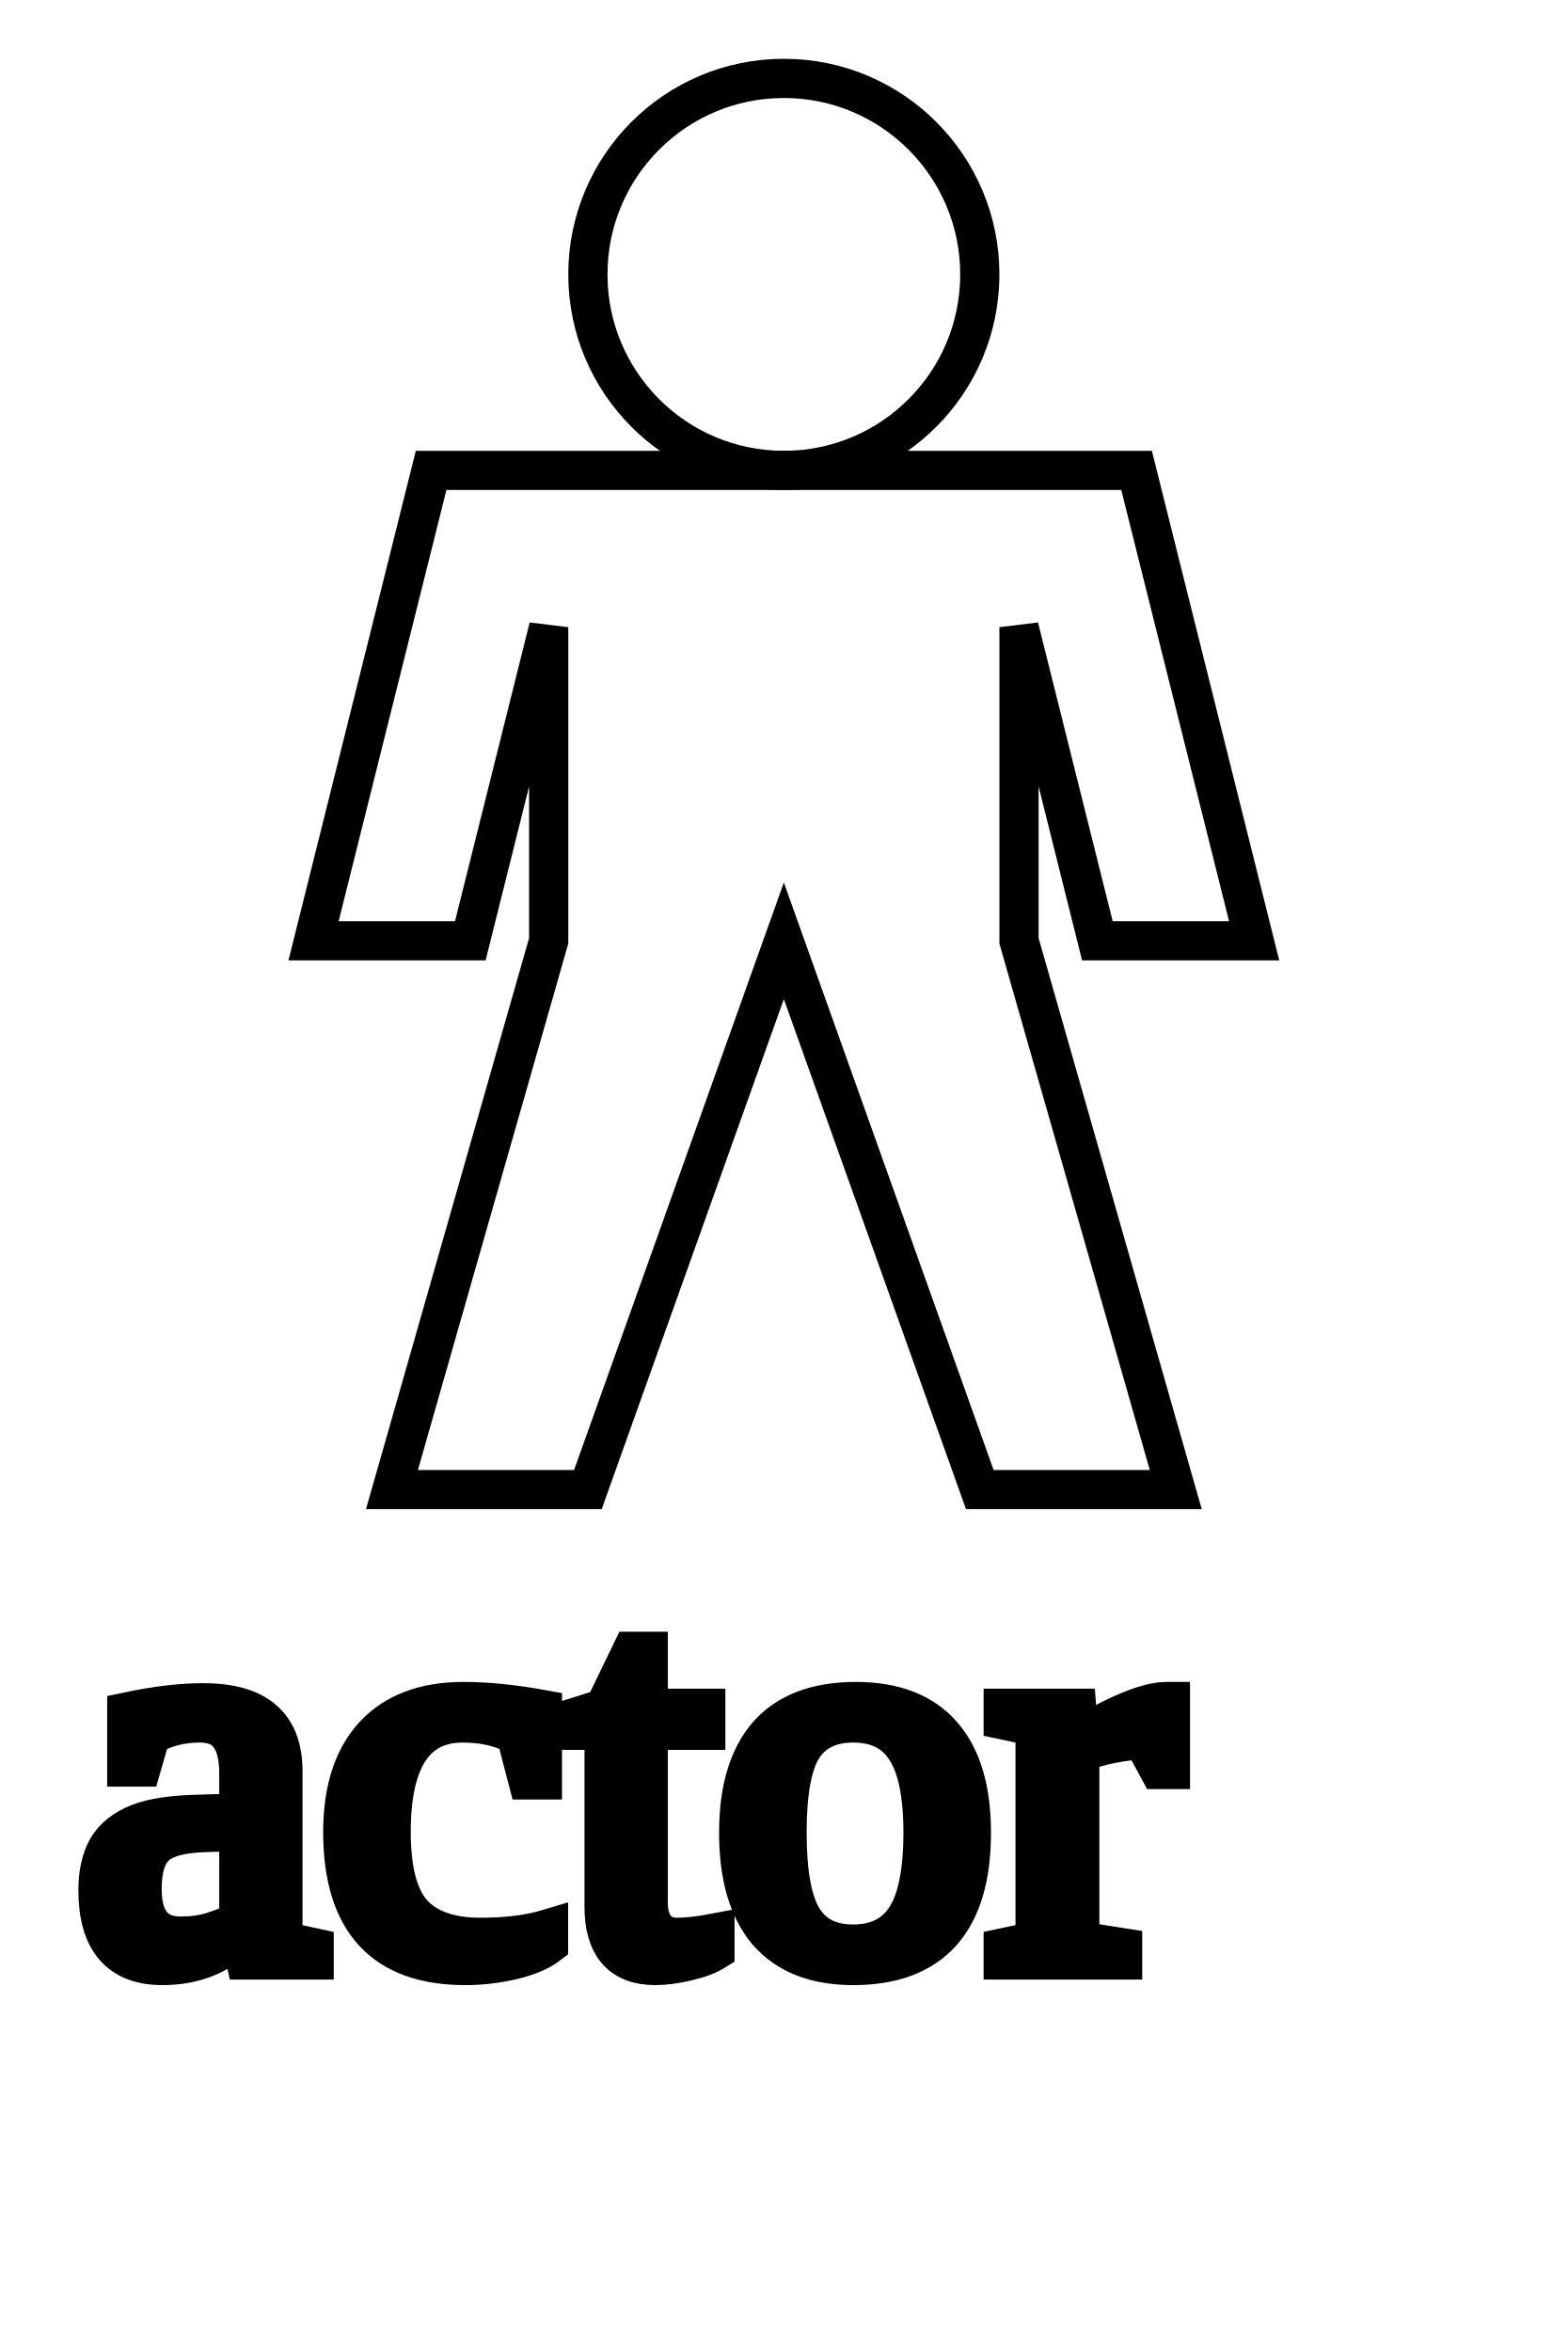
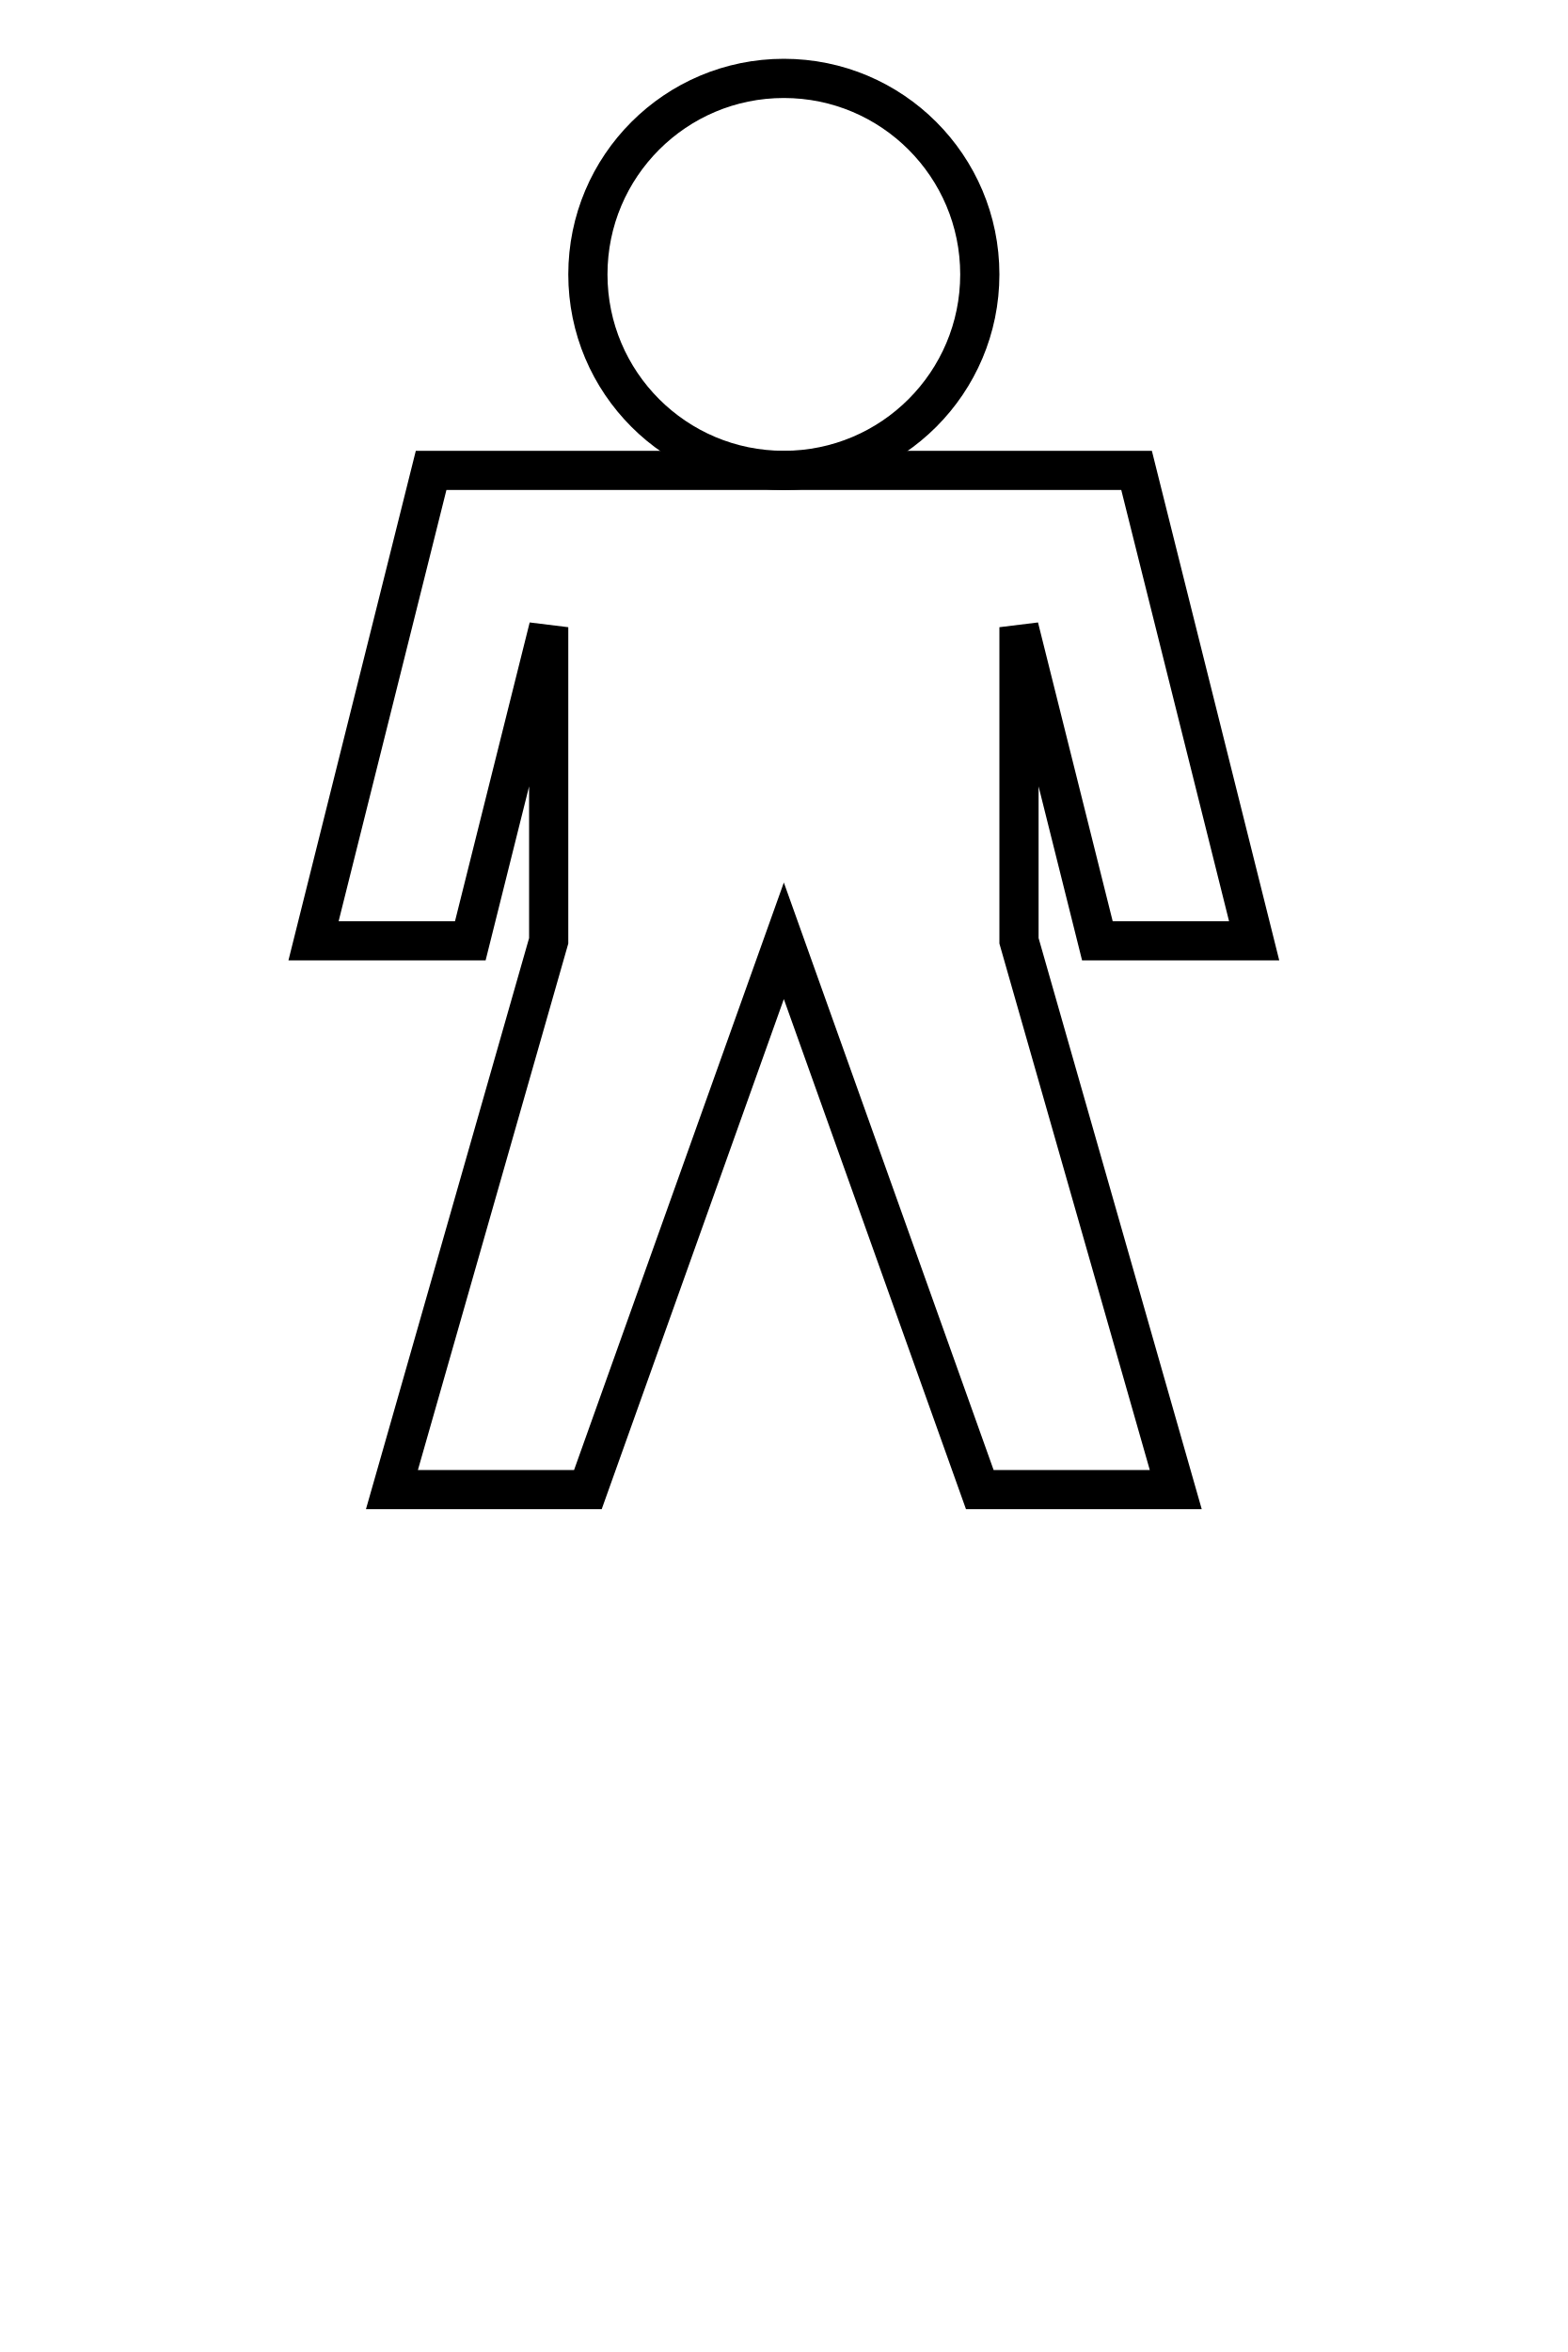
<svg xmlns="http://www.w3.org/2000/svg" xmlns:ns1="http://www.b3mn.org/oryx" width="40" height="60" version="1.0">
  <defs />
  <ns1:magnets>
    <ns1:magnet ns1:cx="2" ns1:cy="15" ns1:anchors="left" />
    <ns1:magnet ns1:cx="20" ns1:cy="2" ns1:anchors="top" />
    <ns1:magnet ns1:cx="38" ns1:cy="15" ns1:anchors="right" />
    <ns1:magnet ns1:cx="20" ns1:cy="28" ns1:anchors="bottom" />
    <ns1:magnet ns1:cx="20" ns1:cy="20" ns1:default="yes" />
  </ns1:magnets>
  <g pointer-events="fill">
    <g id="actorelem">
      <circle stroke="#000000" r="5" cy="7" cx="20" fill="none" />
      <path stroke="#000000" d="m20,12 L11,12 L8,24 L12,24 L14,16 L14,24 L10,38 L15,38 L20,24 L25,38 L30,38 26,24 L26,16 L28,24 L32,24 L 29,12z" fill="none" />
    </g>
-     <text font-size="14" id="actortext" x="2" y="50" ns1:align="top left" stroke="black">actor
+     <text font-size="14" id="text" x="2" y="50" ns1:align="top left" stroke="black">
		</text>
  </g>
</svg>
